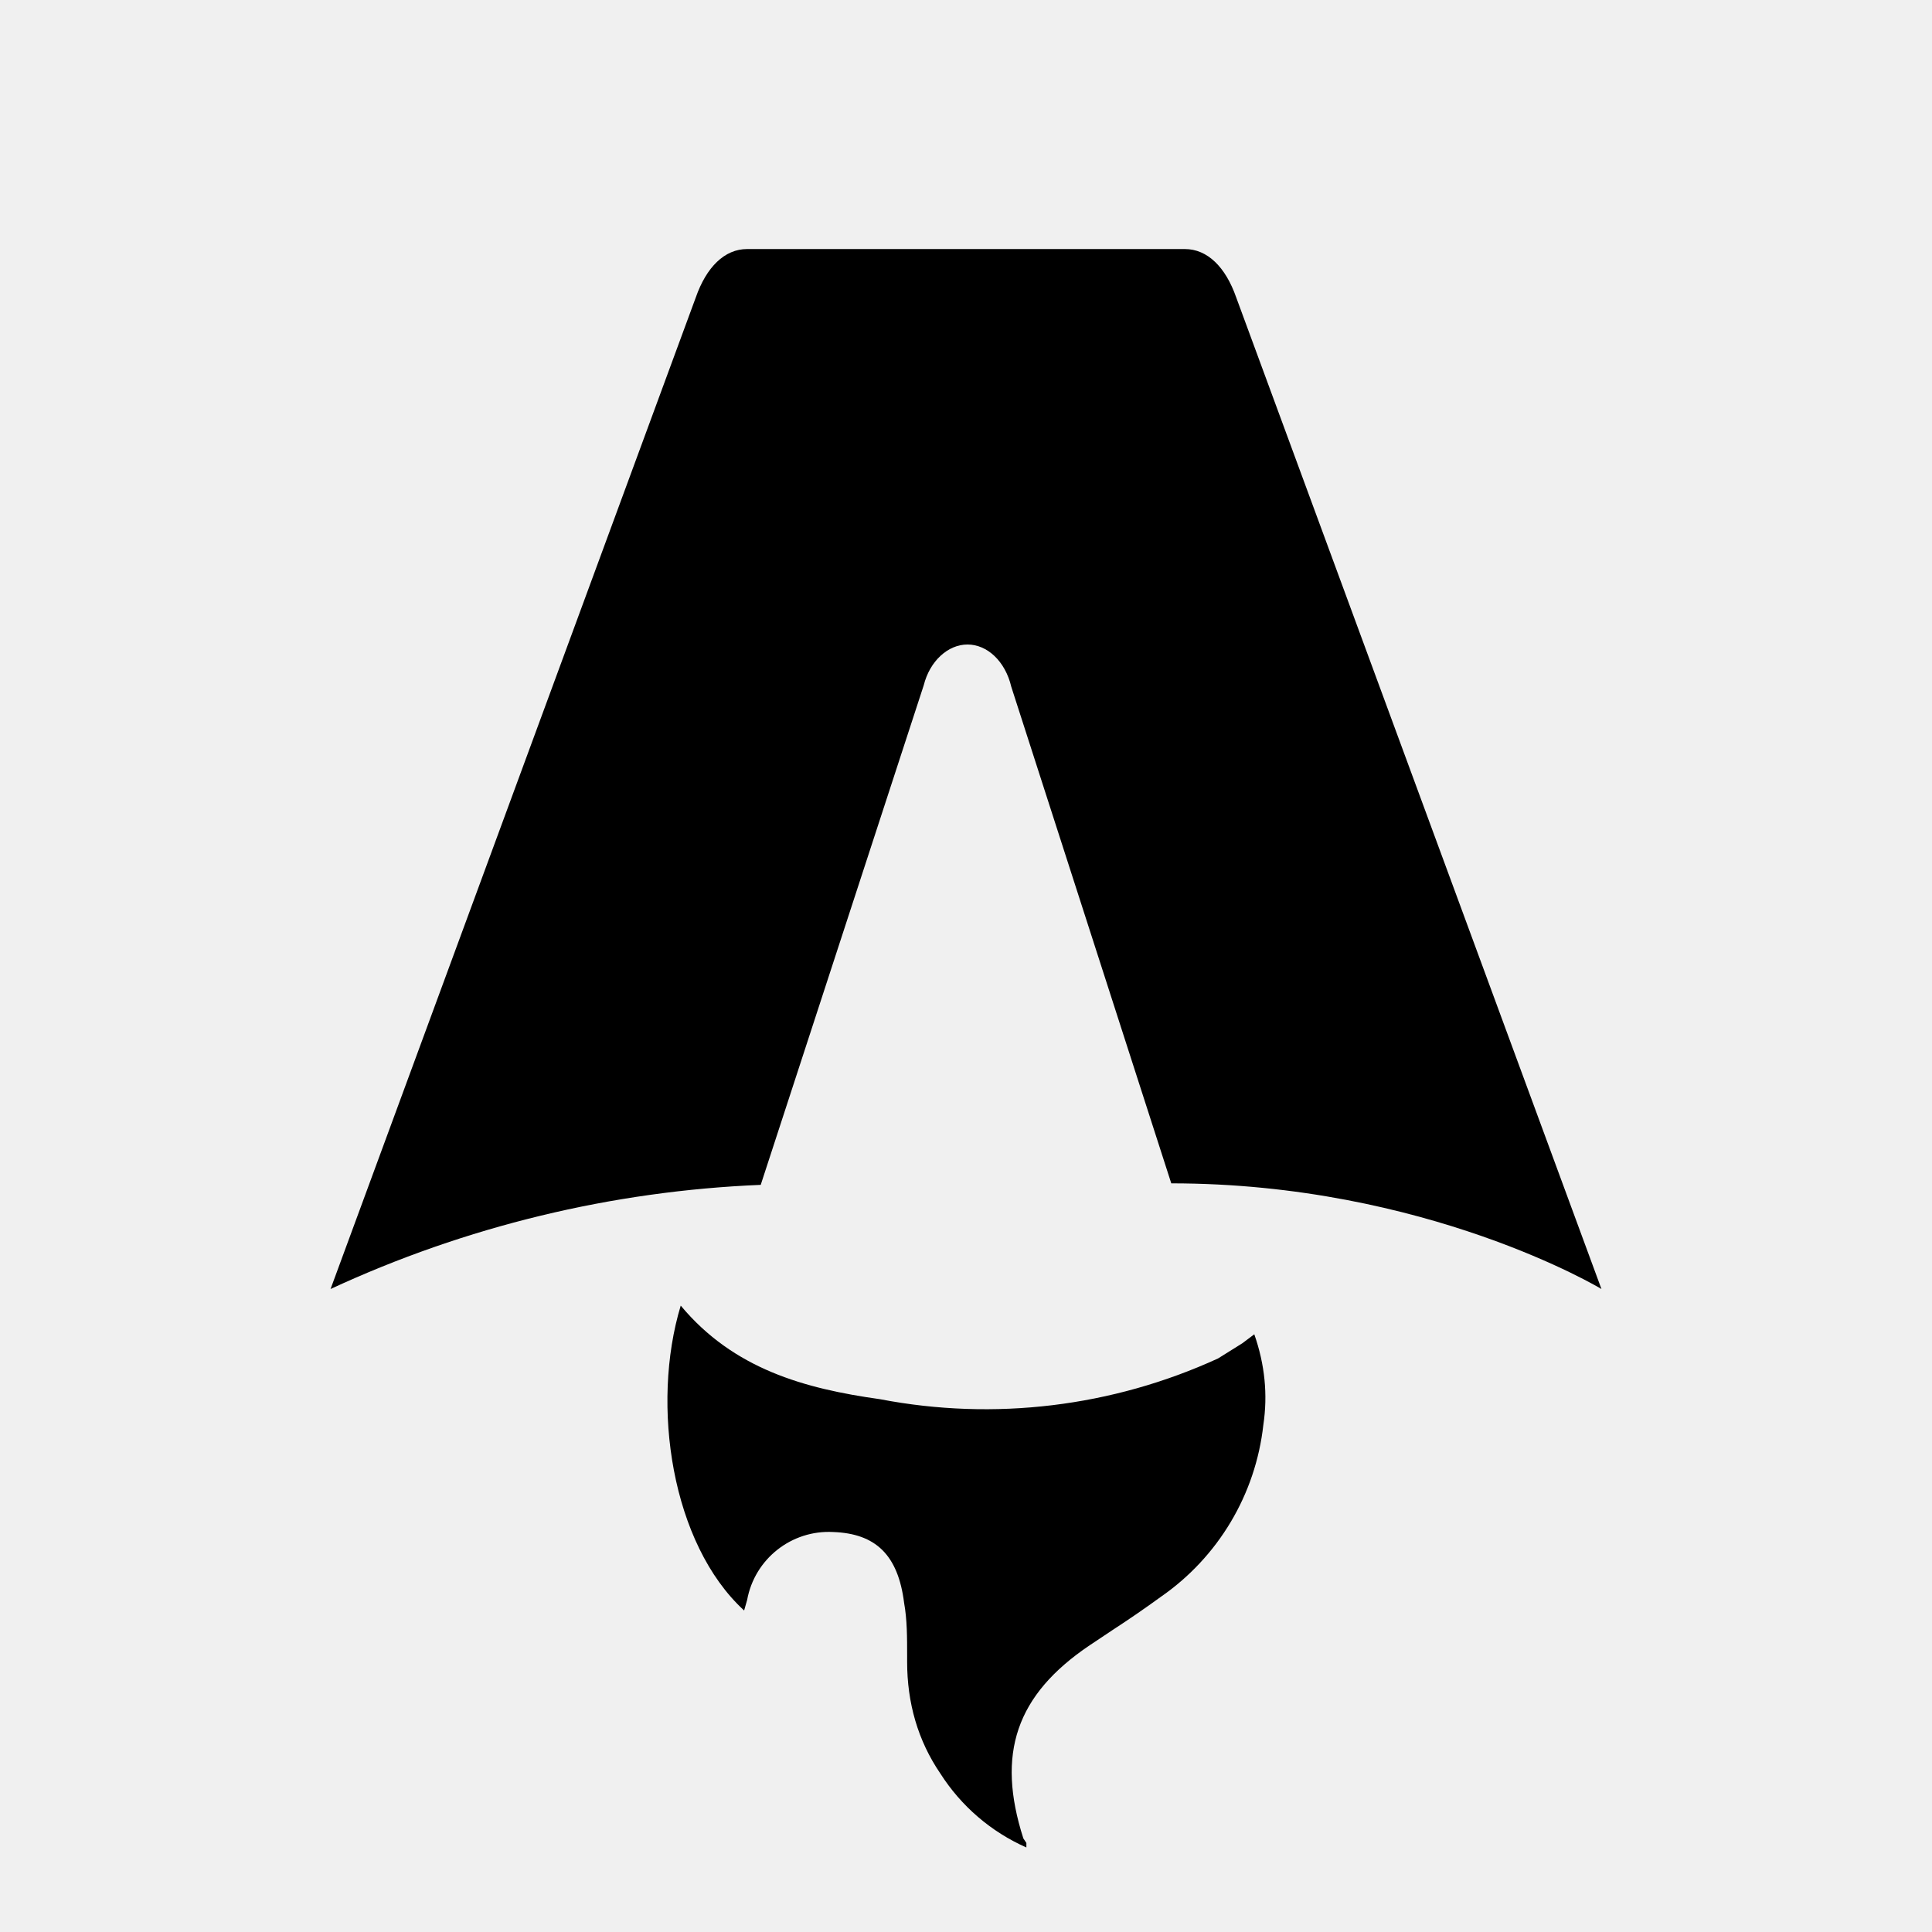
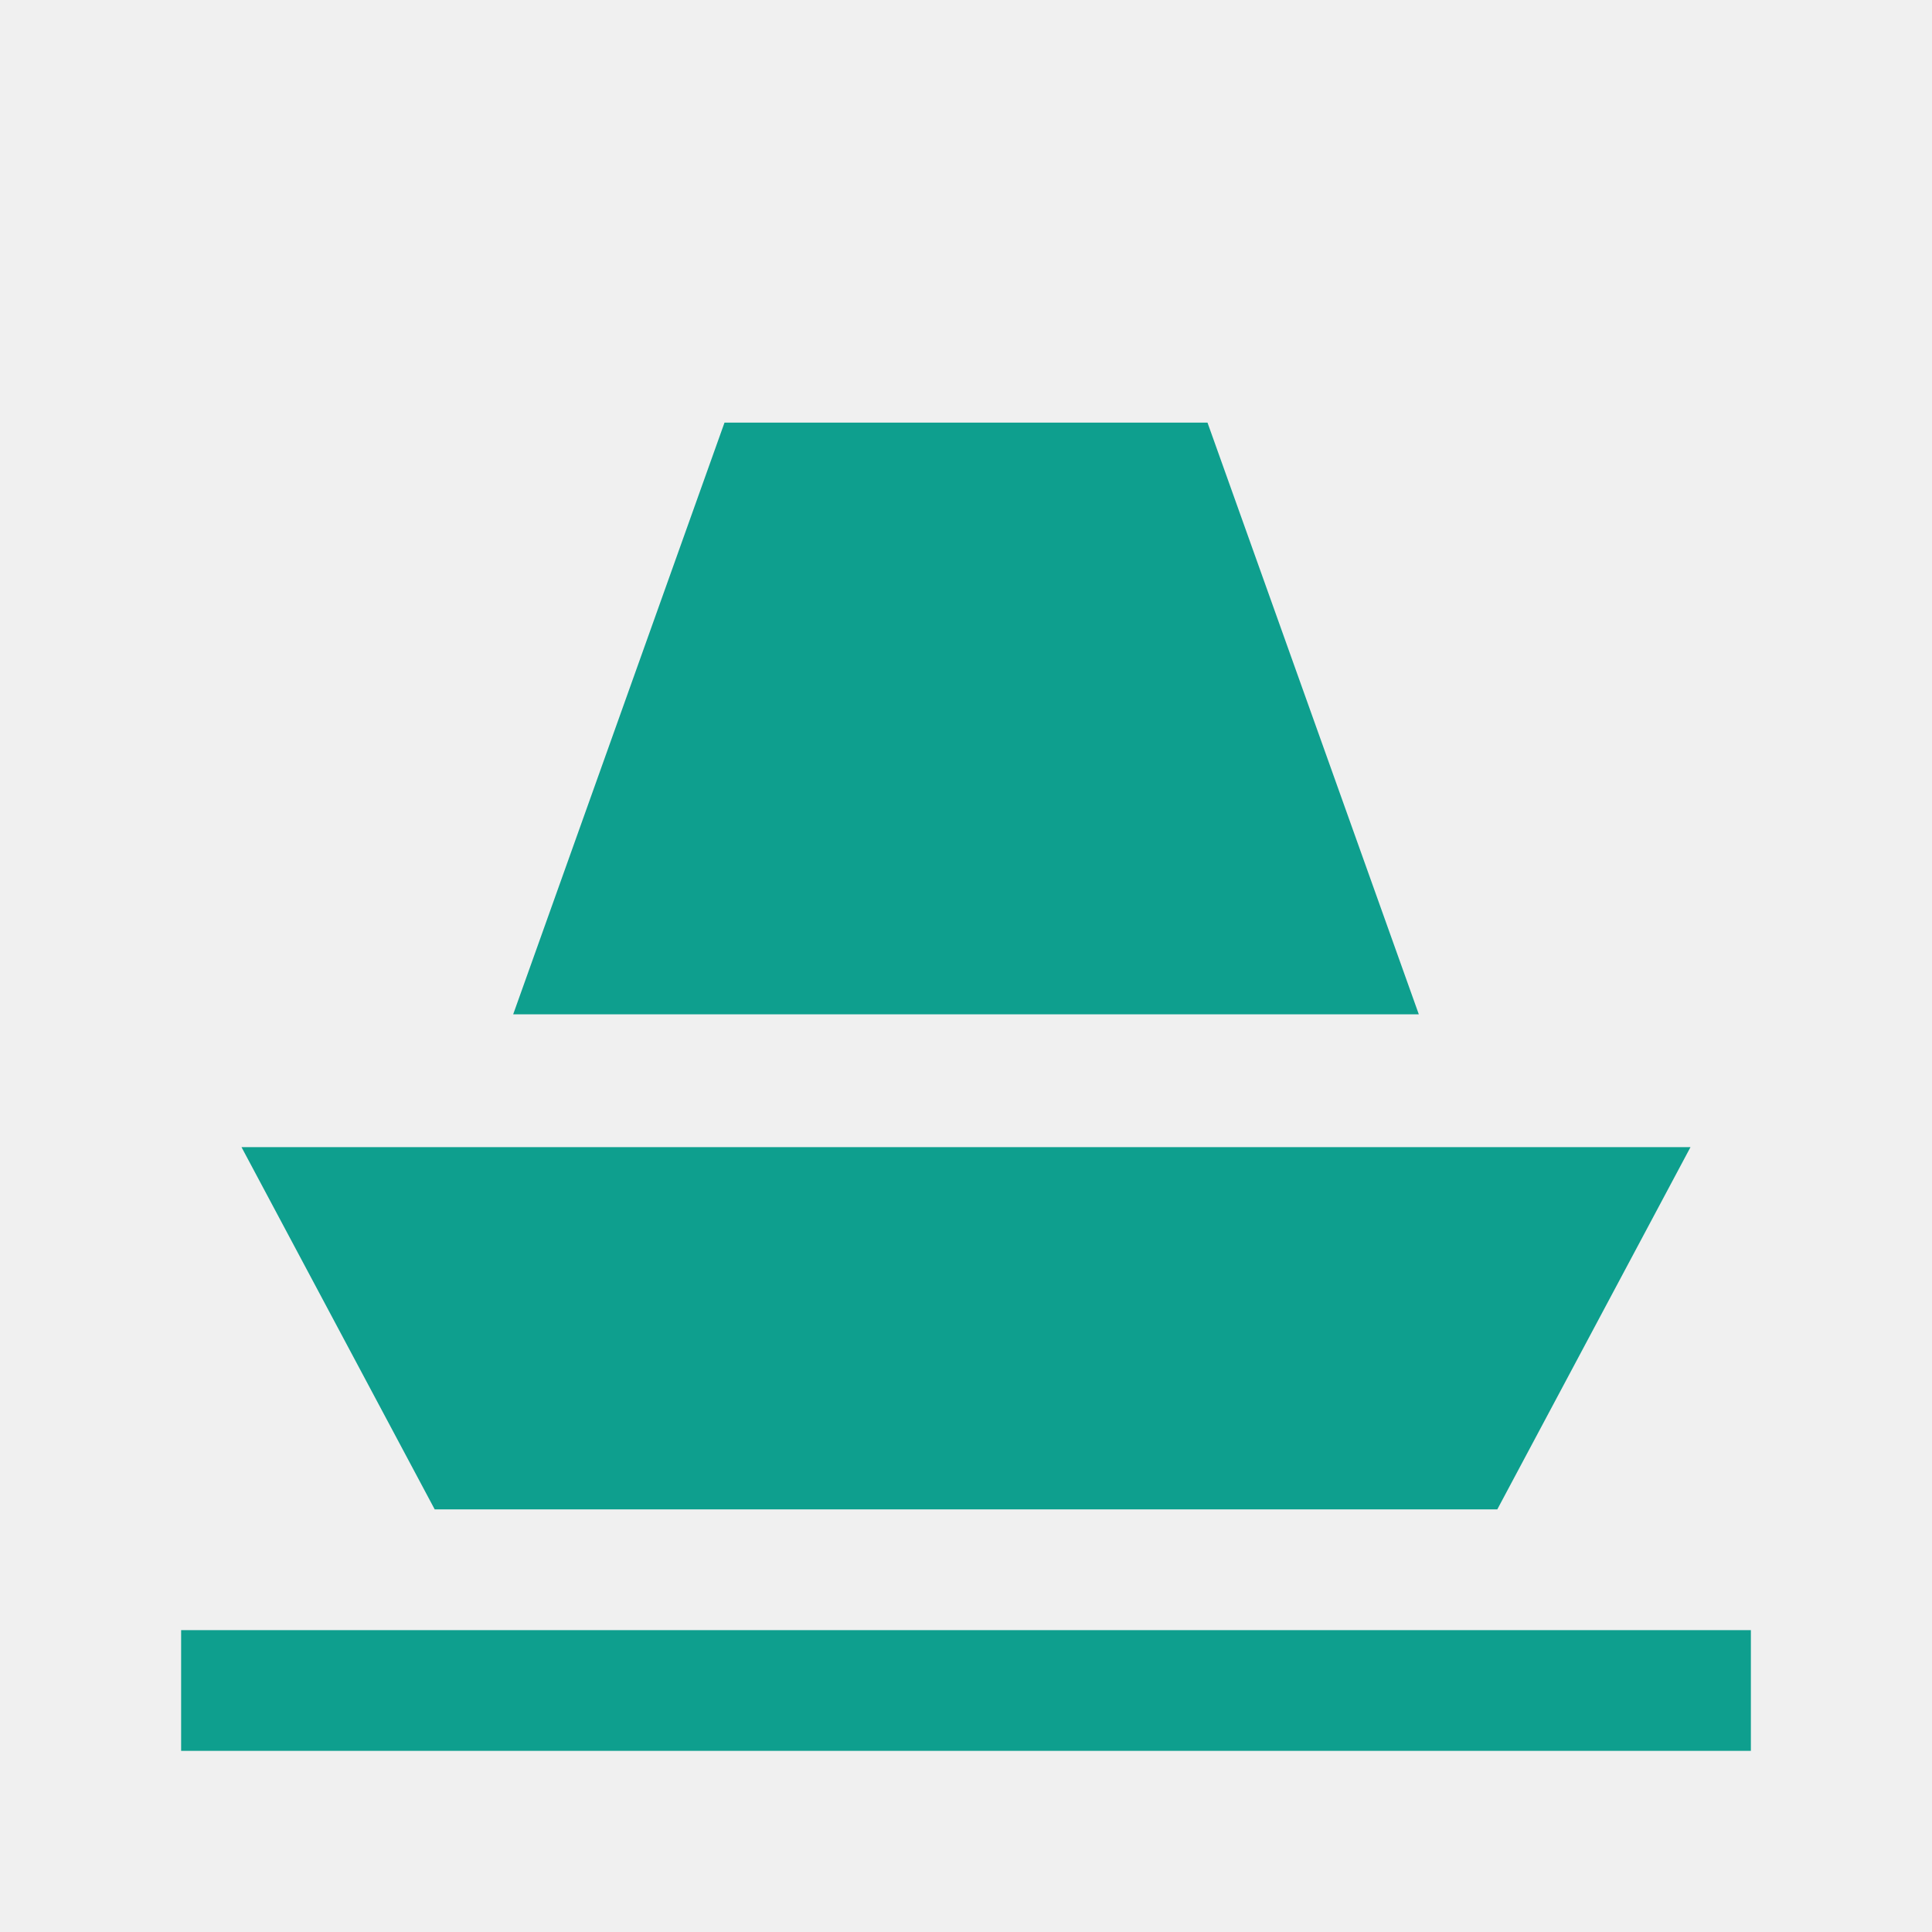
- <svg xmlns="http://www.w3.org/2000/svg" fill="none" viewBox="0 0 128 128">
-   <path d="M50.4 78.5a75.1 75.1 0 0 0-28.5 6.9l24.2-65.7c.7-2 1.9-3.2 3.4-3.2h29c1.5 0 2.7 1.2 3.4 3.2l24.2 65.7s-11.6-7-28.5-7L67 45.5c-.4-1.7-1.6-2.8-2.9-2.8-1.3 0-2.5 1.1-2.9 2.7L50.4 78.5Zm-1.1 28.2Zm-4.2-20.2c-2 6.6-.6 15.8 4.2 20.2a17.5 17.5 0 0 1 .2-.7 5.5 5.5 0 0 1 5.7-4.5c2.8.1 4.3 1.5 4.7 4.7.2 1.1.2 2.3.2 3.5v.4c0 2.7.7 5.2 2.2 7.4a13 13 0 0 0 5.7 4.9v-.3l-.2-.3c-1.8-5.6-.5-9.5 4.4-12.8l1.5-1a73 73 0 0 0 3.2-2.2 16 16 0 0 0 6.8-11.4c.3-2 .1-4-.6-6l-.8.6-1.6 1a37 37 0 0 1-22.4 2.7c-5-.7-9.7-2-13.2-6.2Z" />
-   <style>
-         path { fill: #000; }
-         @media (prefers-color-scheme: dark) {
-             path { fill: #FFF; }
-         }
-     </style>
+ <svg xmlns="http://www.w3.org/2000/svg" width="32" height="32" viewBox="0 0 32 32" fill="none">
+   <path fill="#0e9f8e" d="M4 19h24l-3.2 6H7.2L4 19Zm4.5-2.2h15L20 7h-8l-3.5 9.8ZM3 27h26v2H3v-2Z" />
</svg>
